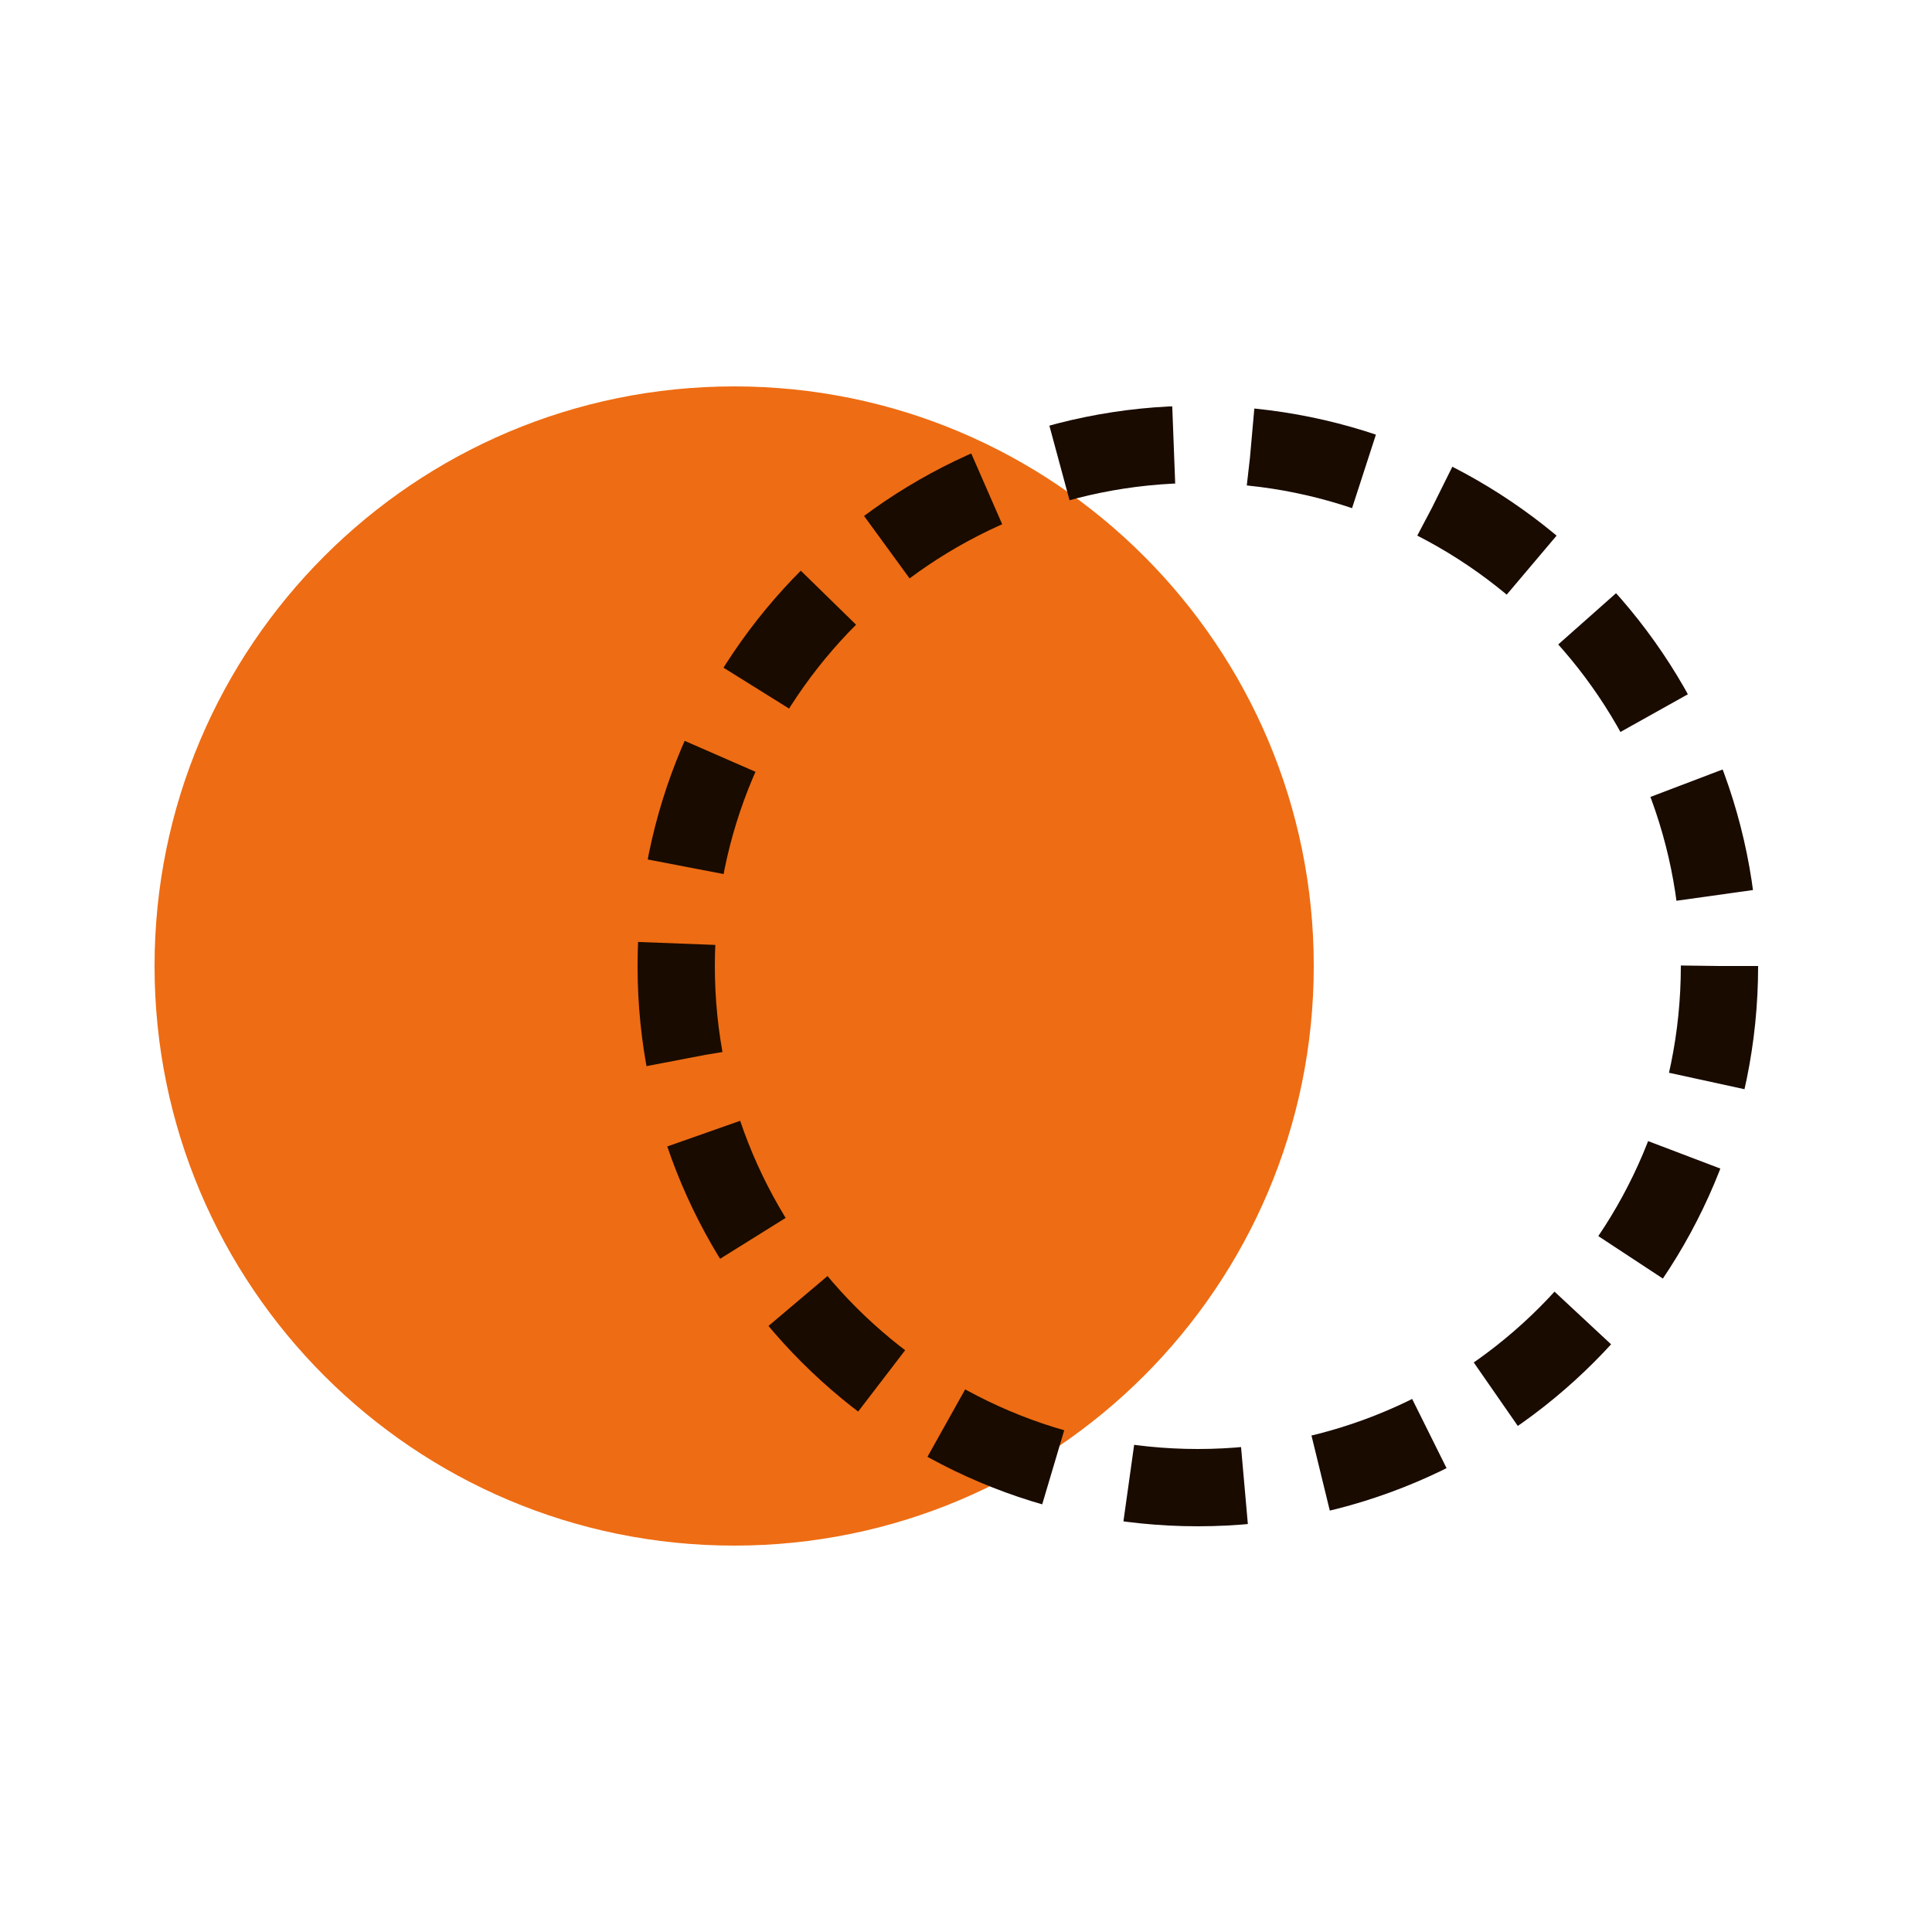
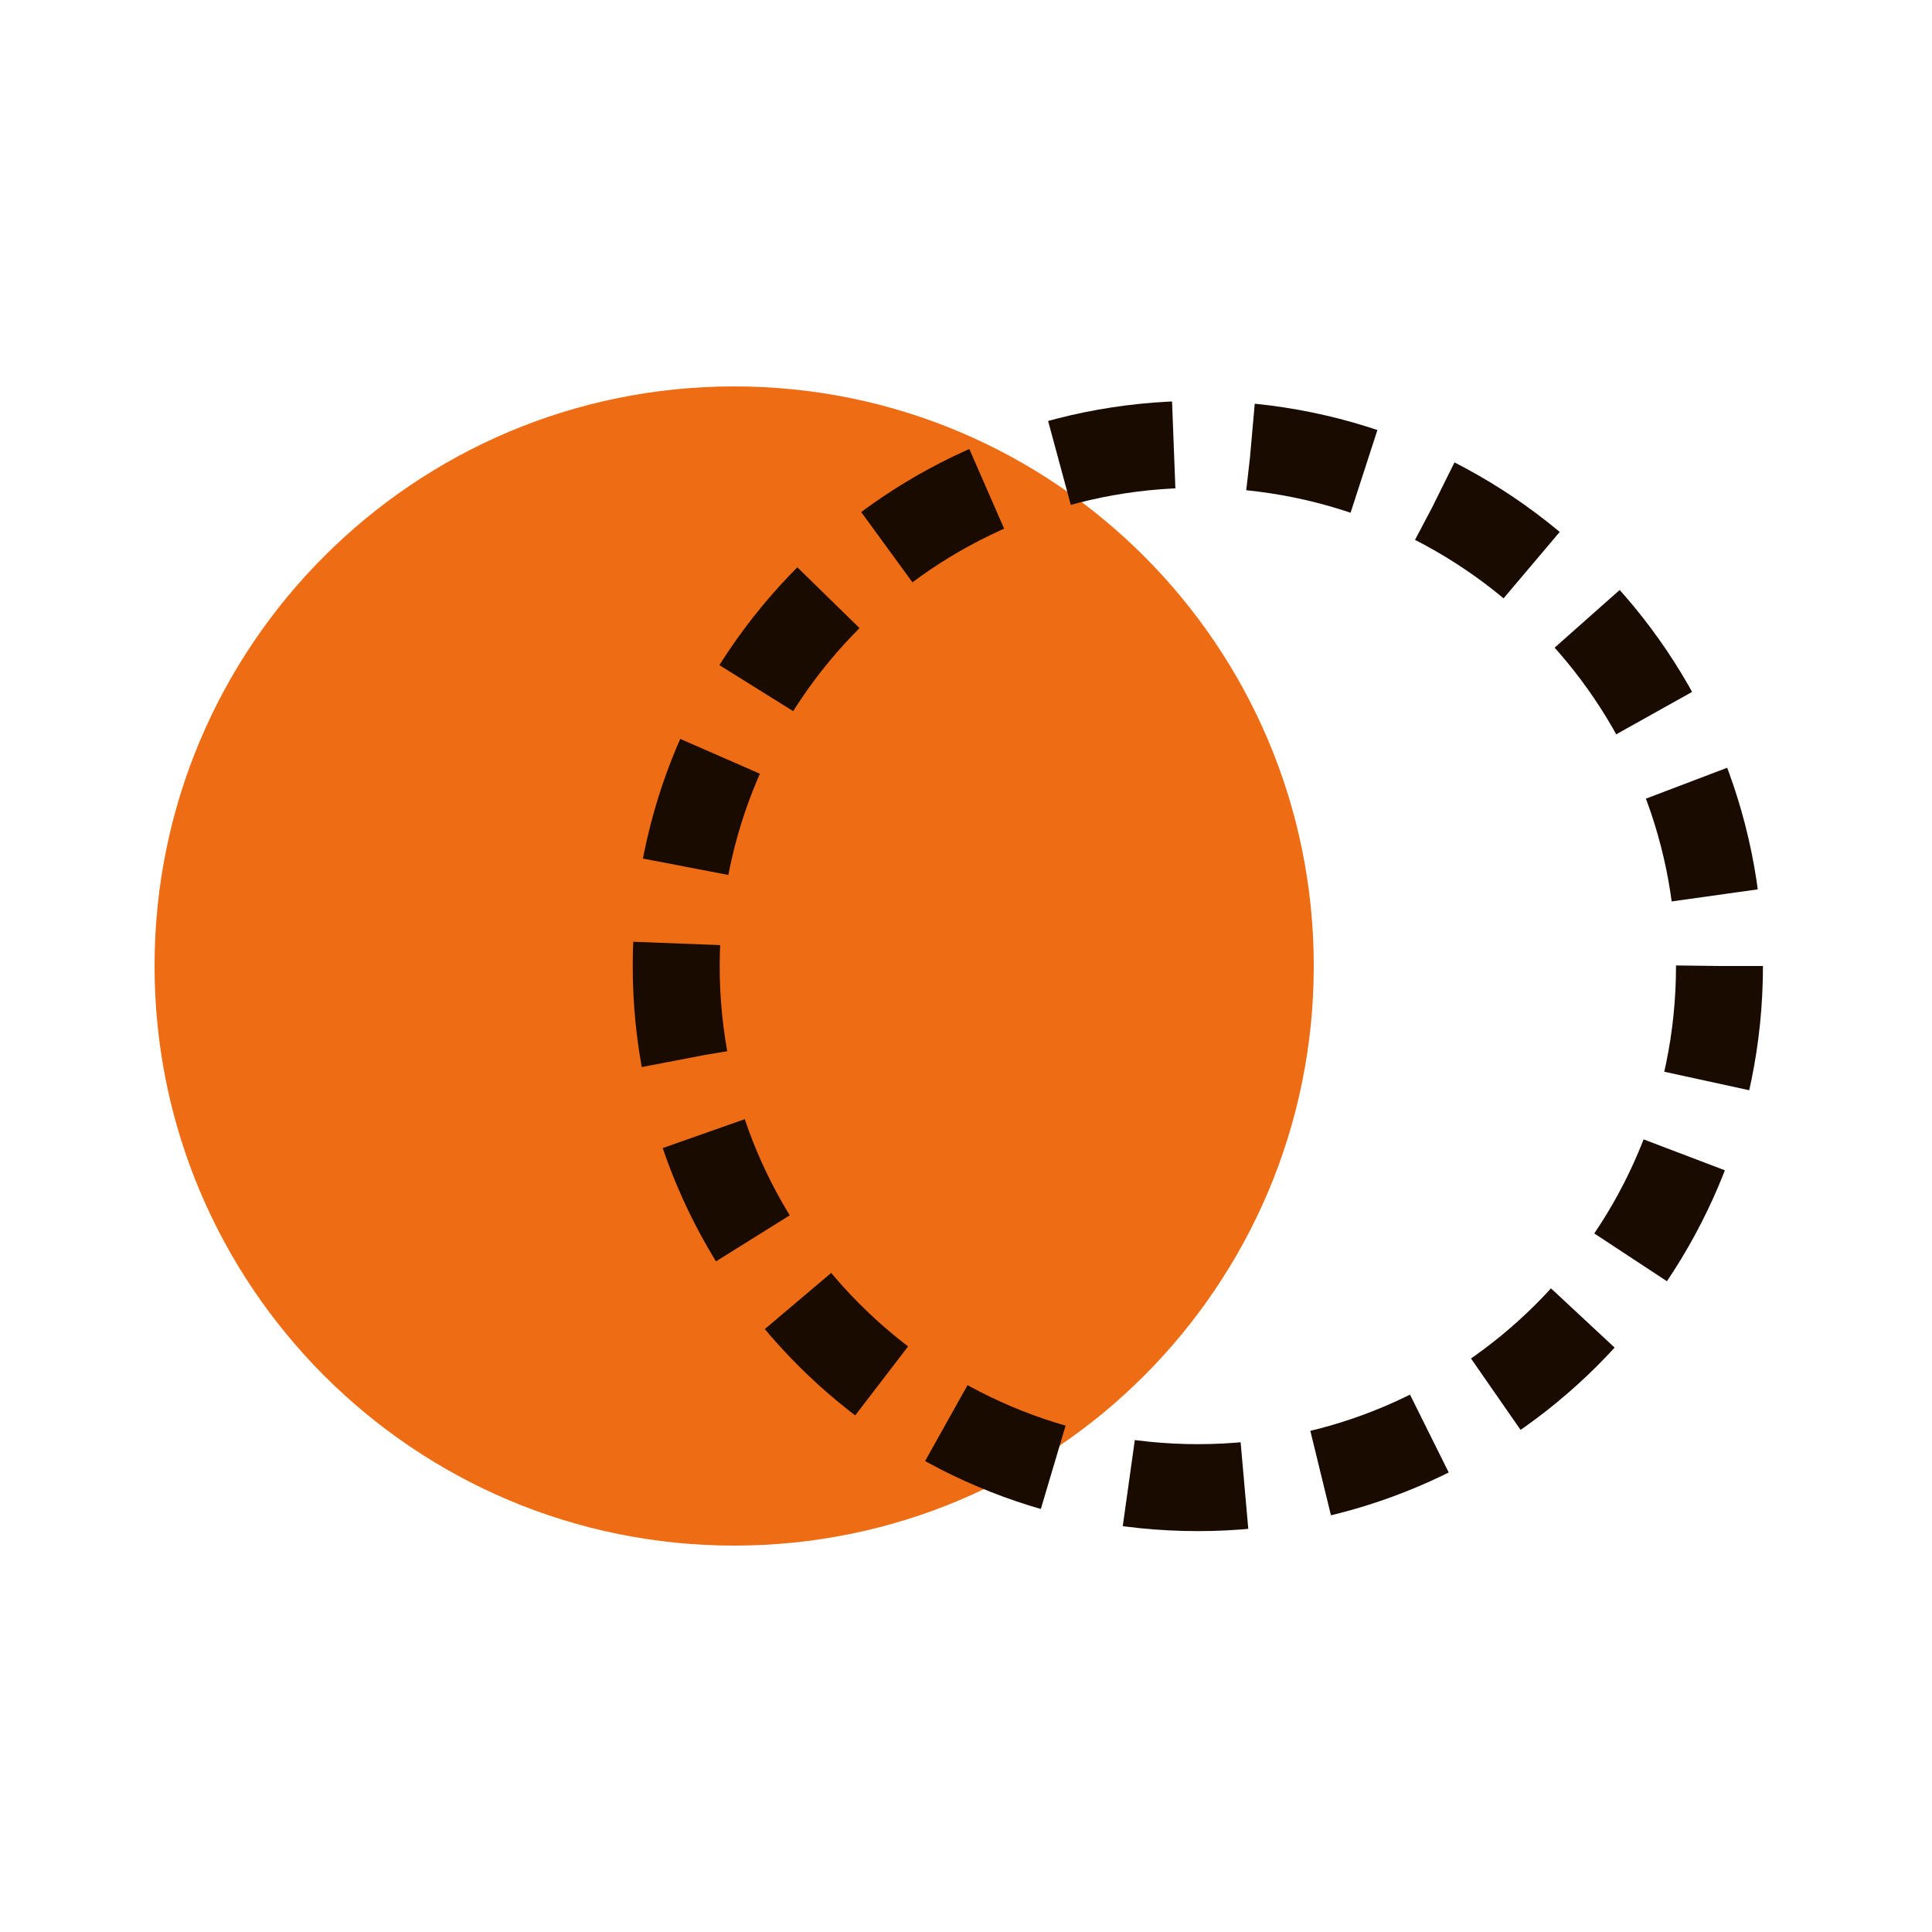
<svg xmlns="http://www.w3.org/2000/svg" viewBox="0 0 100 100" width="100" height="100">
  <style>
    .dashed-circle {
      stroke: #190b00;
-       transition: stroke 0.3s ease;
    }
    @media (prefers-color-scheme: dark) {
      .dashed-circle {
-         stroke: #FFFDFA;
+         stroke: #FFFDFA !important;
      }
    }
  </style>
  <circle cx="38" cy="50" r="30" fill="#EE6C13" />
-   <circle class="dashed-circle" cx="62" cy="50" r="27" fill="none" stroke-width="4" stroke-dasharray="6 4" />
+   <circle class="dashed-circle" cx="62" cy="50" r="27" fill="none" stroke-width="4.5" stroke-dasharray="6 4" />
</svg>
